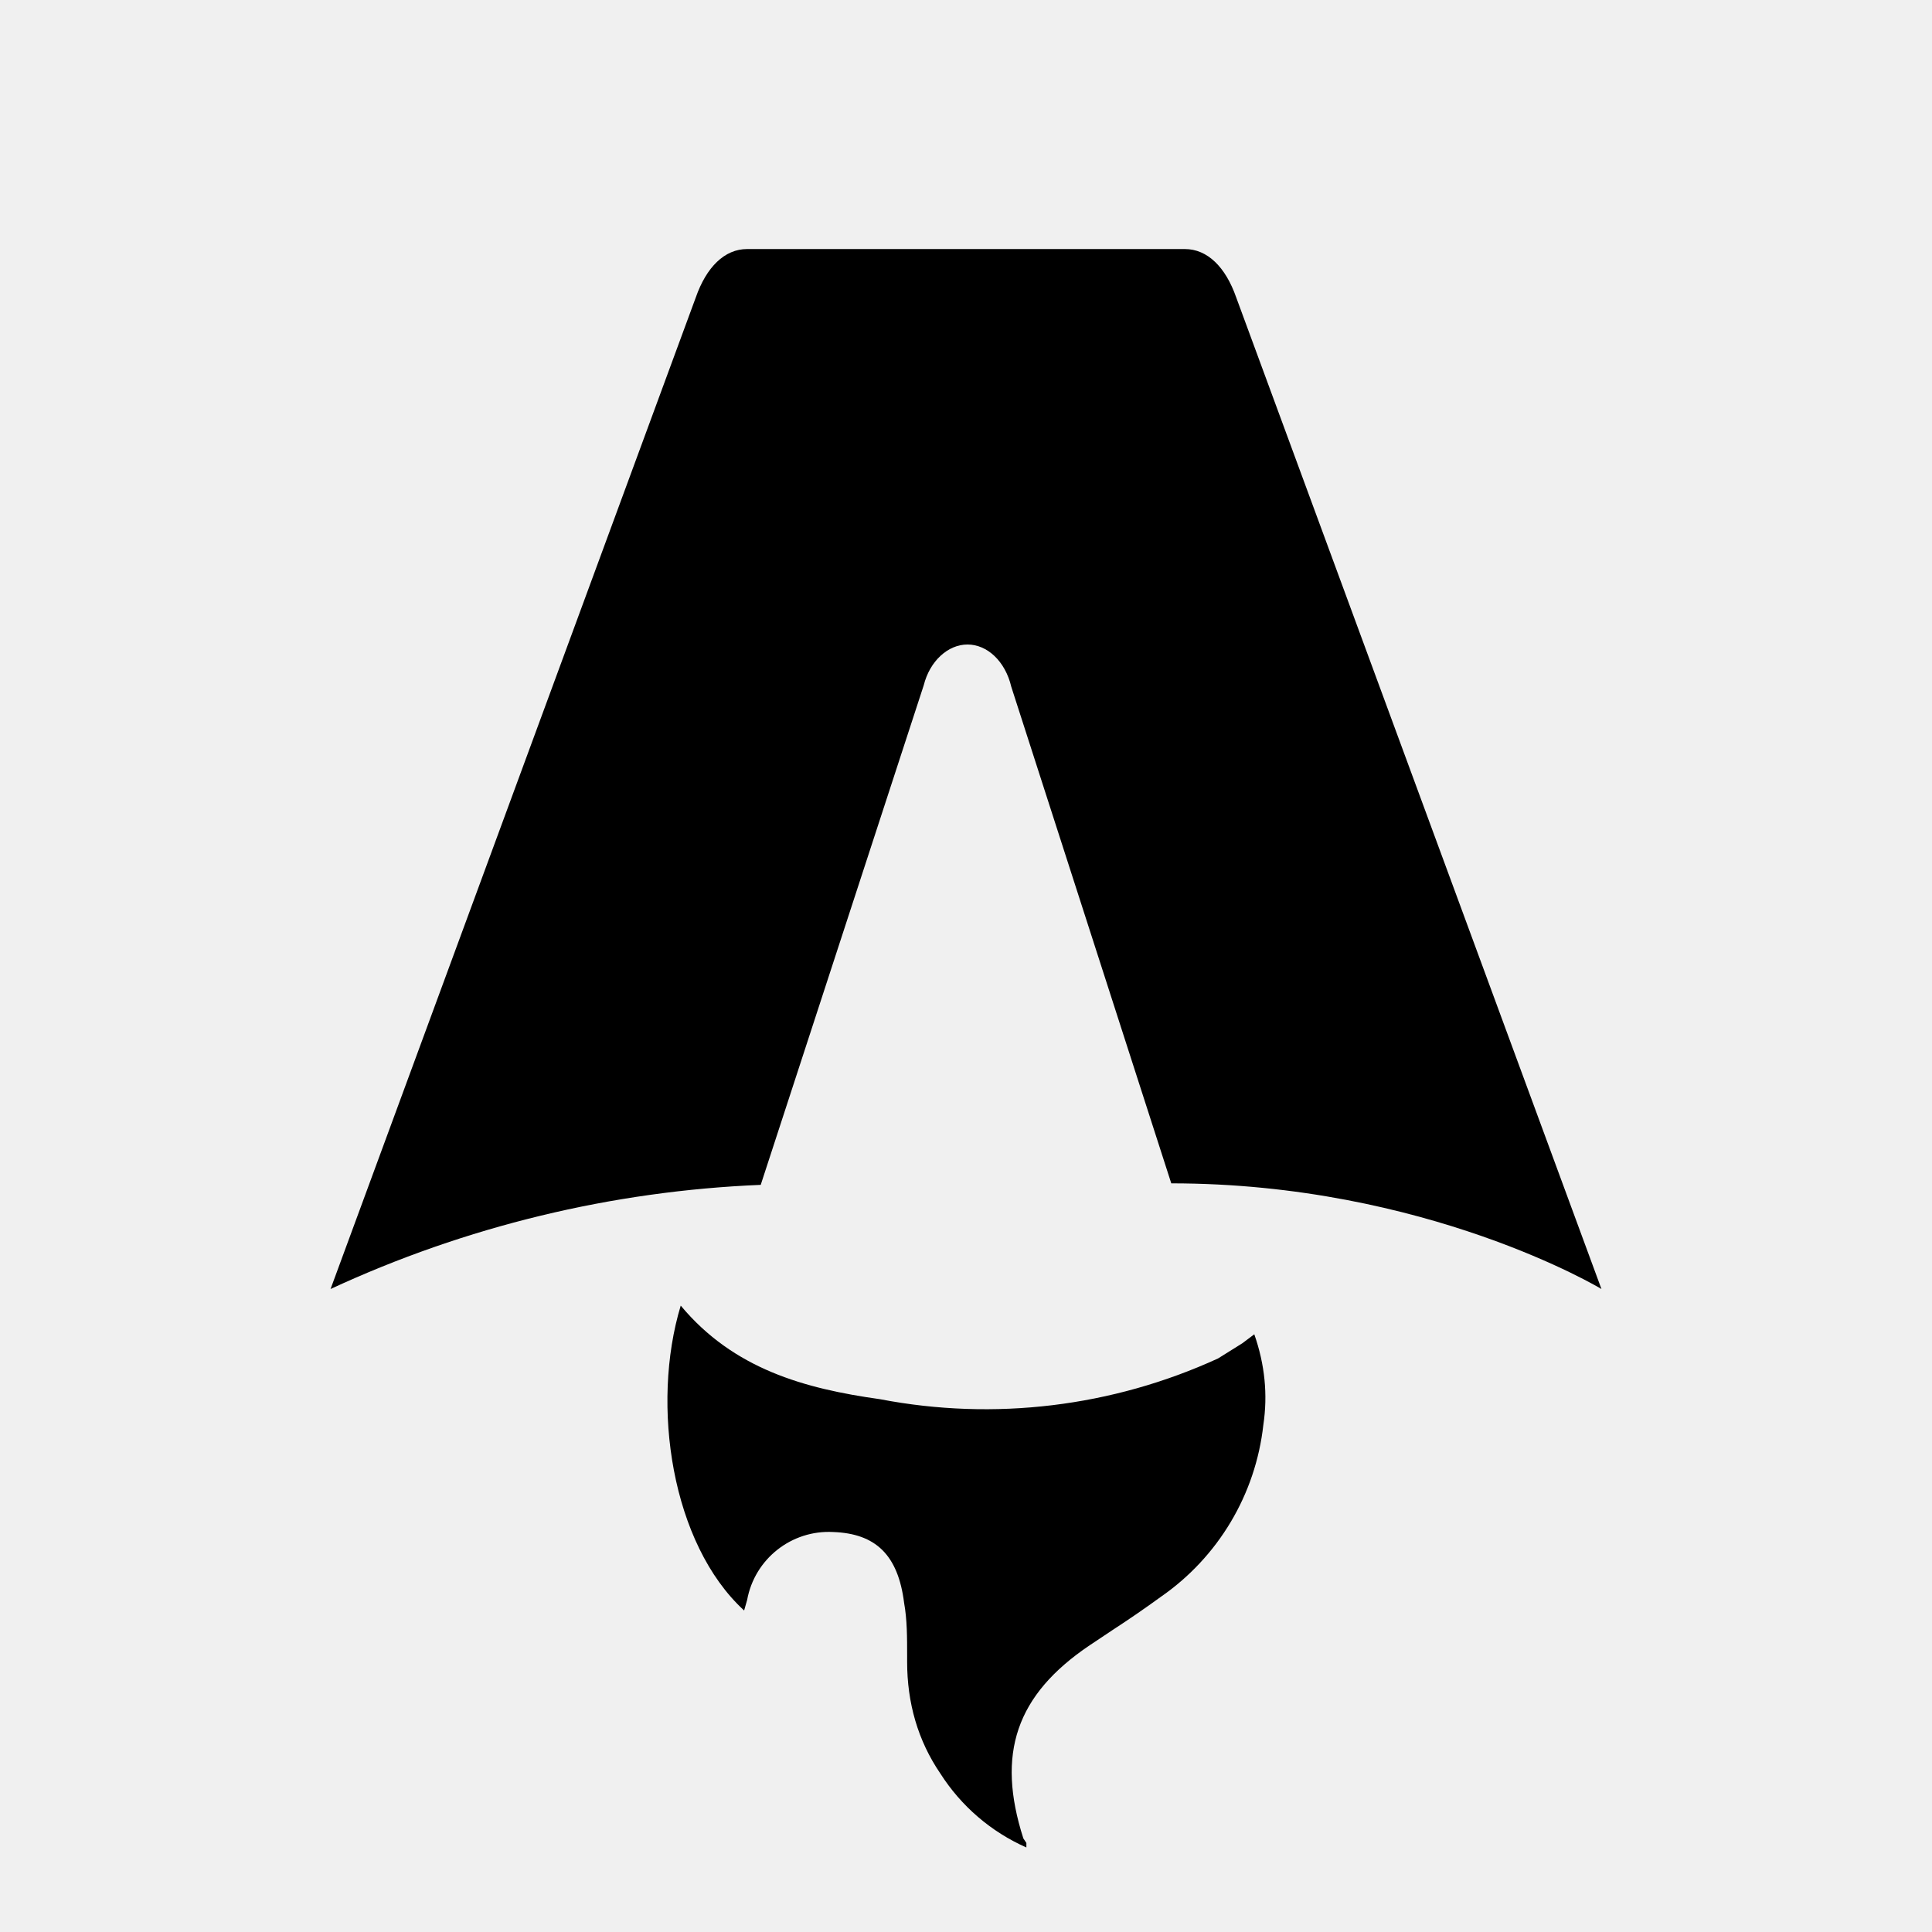
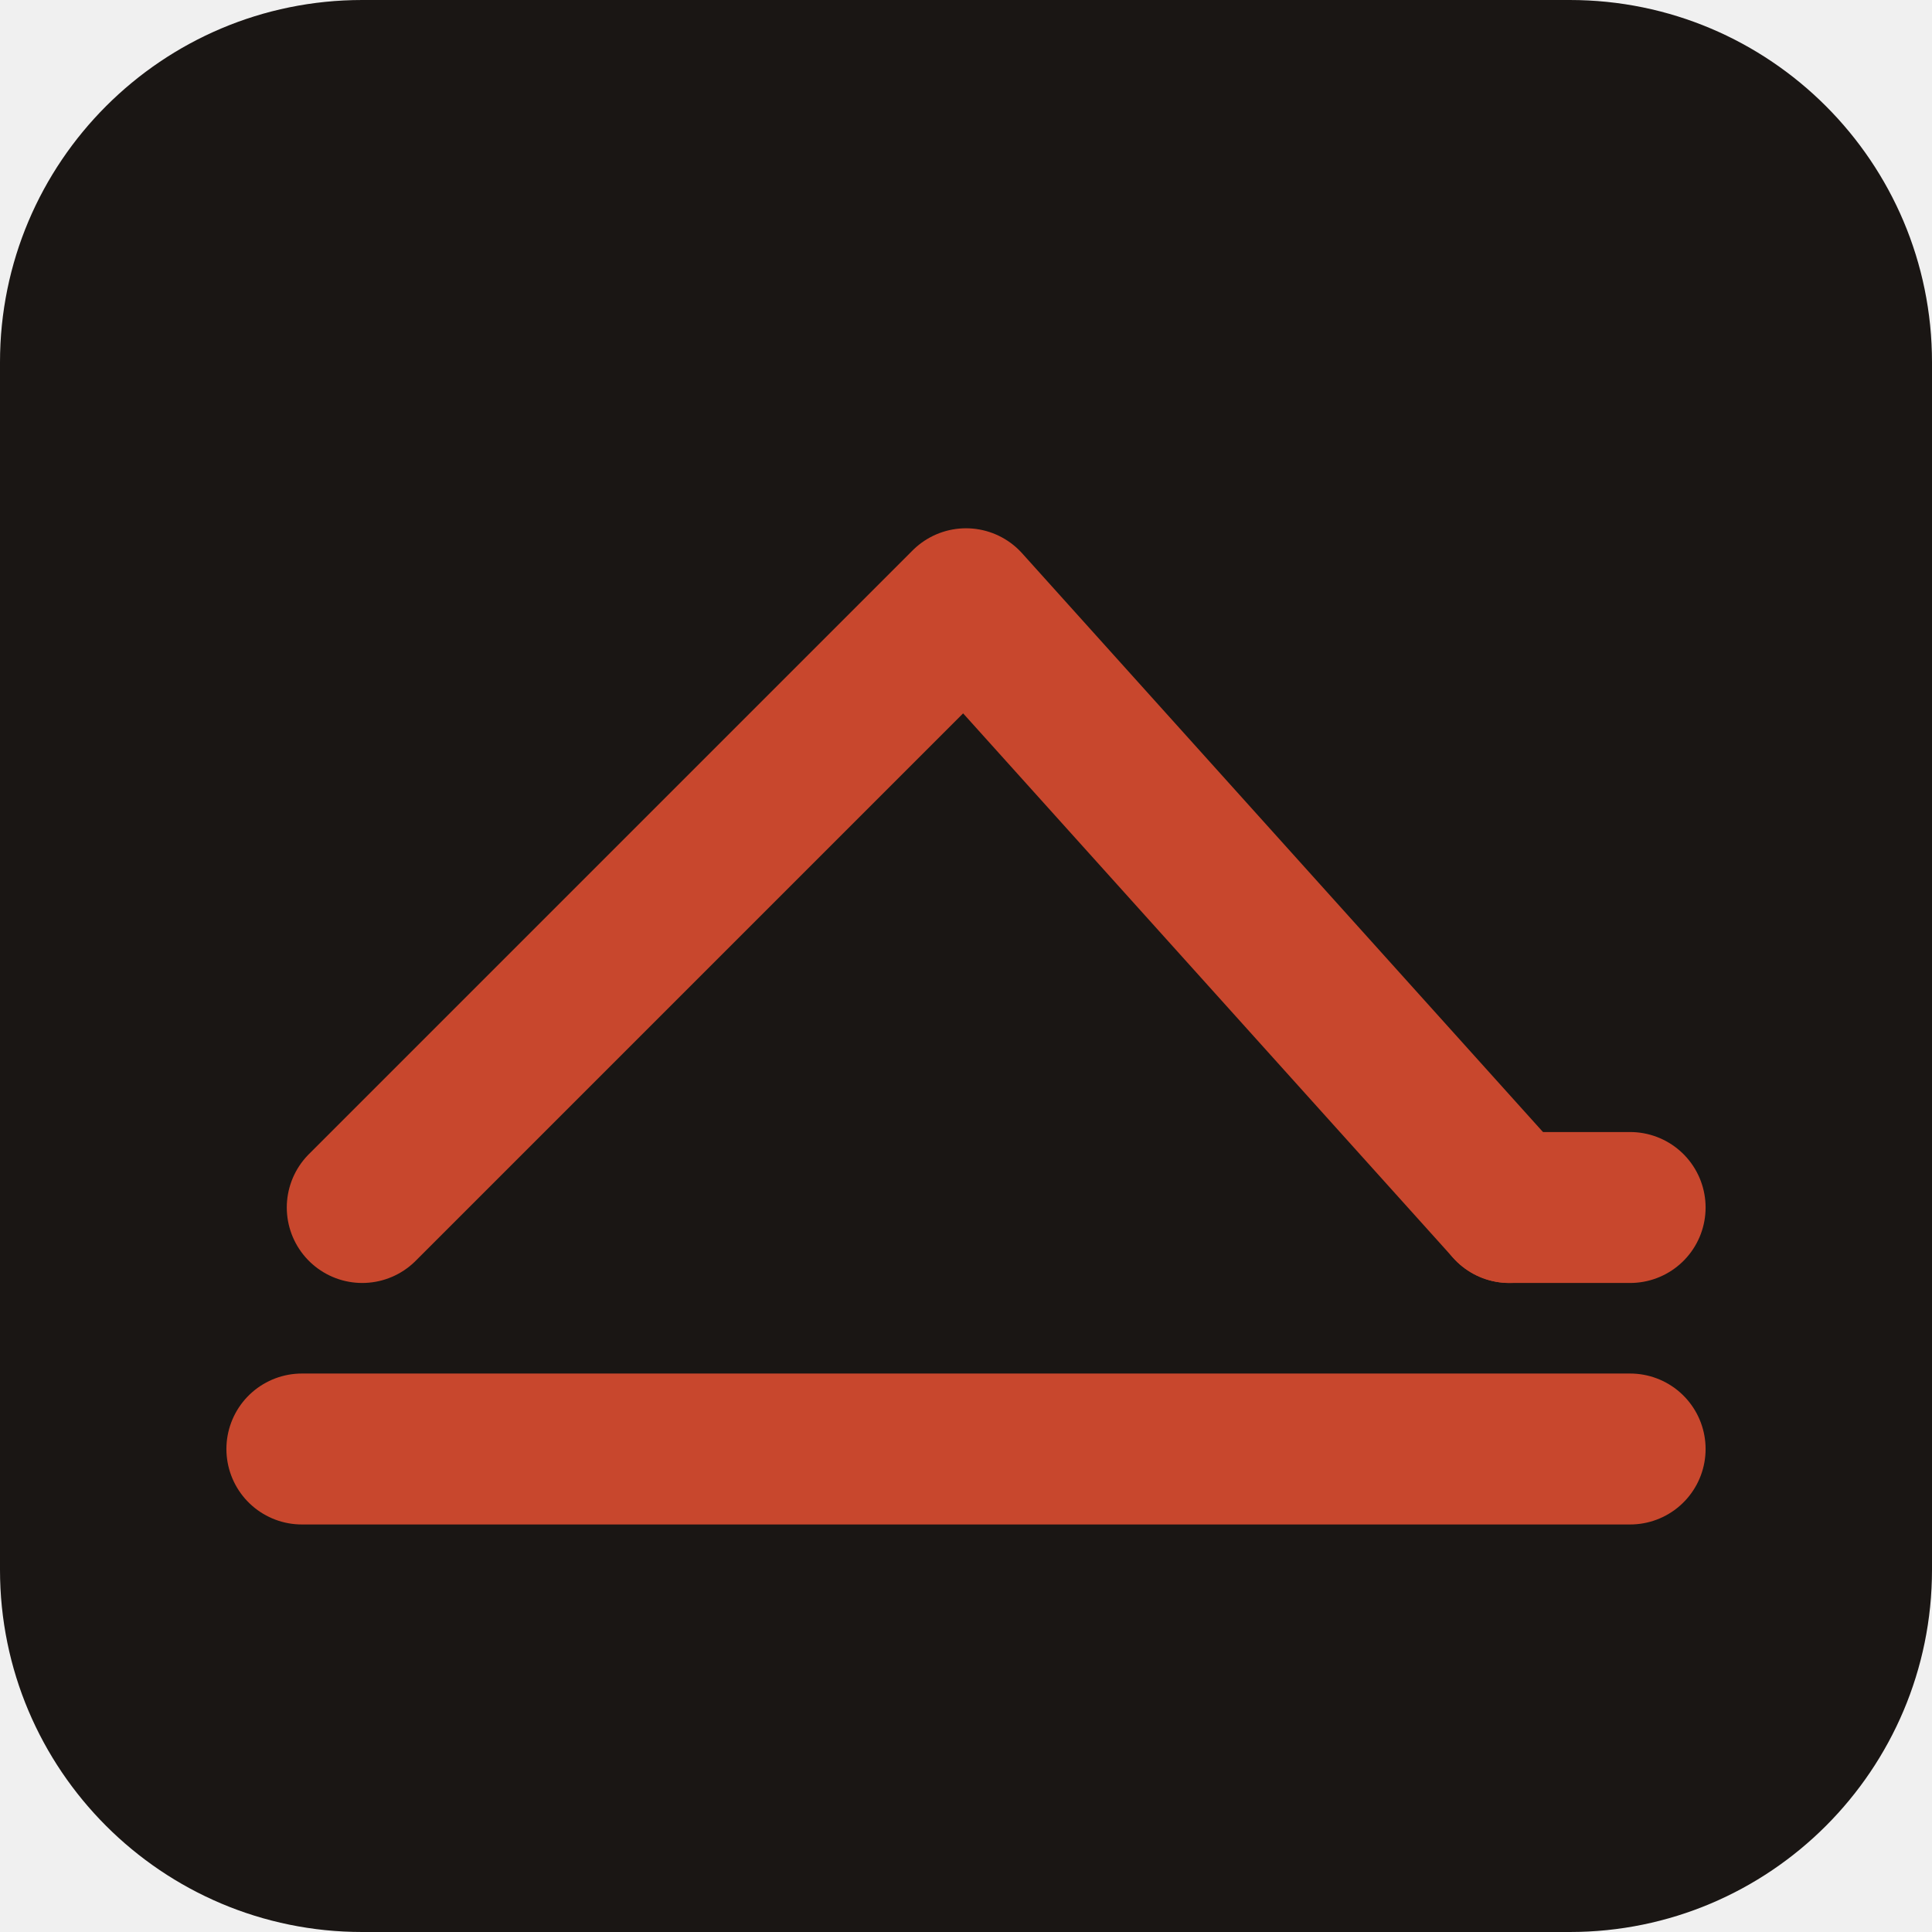
- <svg xmlns="http://www.w3.org/2000/svg" fill="none" viewBox="0 0 128 128">
-   <path d="M50.4 78.5a75.1 75.1 0 0 0-28.5 6.9l24.2-65.7c.7-2 1.9-3.2 3.4-3.2h29c1.5 0 2.7 1.2 3.4 3.2l24.2 65.7s-11.6-7-28.5-7L67 45.5c-.4-1.7-1.6-2.8-2.9-2.8-1.3 0-2.5 1.1-2.9 2.7L50.4 78.5Zm-1.1 28.2Zm-4.2-20.2c-2 6.6-.6 15.8 4.2 20.2a17.5 17.5 0 0 1 .2-.7 5.5 5.5 0 0 1 5.7-4.5c2.8.1 4.3 1.5 4.7 4.7.2 1.1.2 2.3.2 3.5v.4c0 2.7.7 5.2 2.2 7.4a13 13 0 0 0 5.7 4.9v-.3l-.2-.3c-1.8-5.6-.5-9.5 4.4-12.8l1.5-1a73 73 0 0 0 3.2-2.2 16 16 0 0 0 6.8-11.4c.3-2 .1-4-.6-6l-.8.6-1.6 1a37 37 0 0 1-22.4 2.7c-5-.7-9.7-2-13.2-6.2Z" />
-   <style>
-         path { fill: #000; }
-         @media (prefers-color-scheme: dark) {
-             path { fill: #FFF; }
-         }
-     </style>
+ <svg xmlns="http://www.w3.org/2000/svg" viewBox="0 0 32 32" width="32" height="32" role="img" aria-label="ConstruHomesCR">
+   <rect width="32" height="32" rx="6" fill="#1A1614" />
+   <path d="M 6 20 L 16 10 L 25 20" stroke="#C8472D" stroke-width="2.5" fill="none" stroke-linejoin="round" stroke-linecap="round" />
+   <path d="M 25 20 L 27 20" stroke="#C8472D" stroke-width="2.5" stroke-linecap="round" />
+   <path d="M 5 24 L 27 24" stroke="#C8472D" stroke-width="2.5" stroke-linecap="round" />
</svg>
